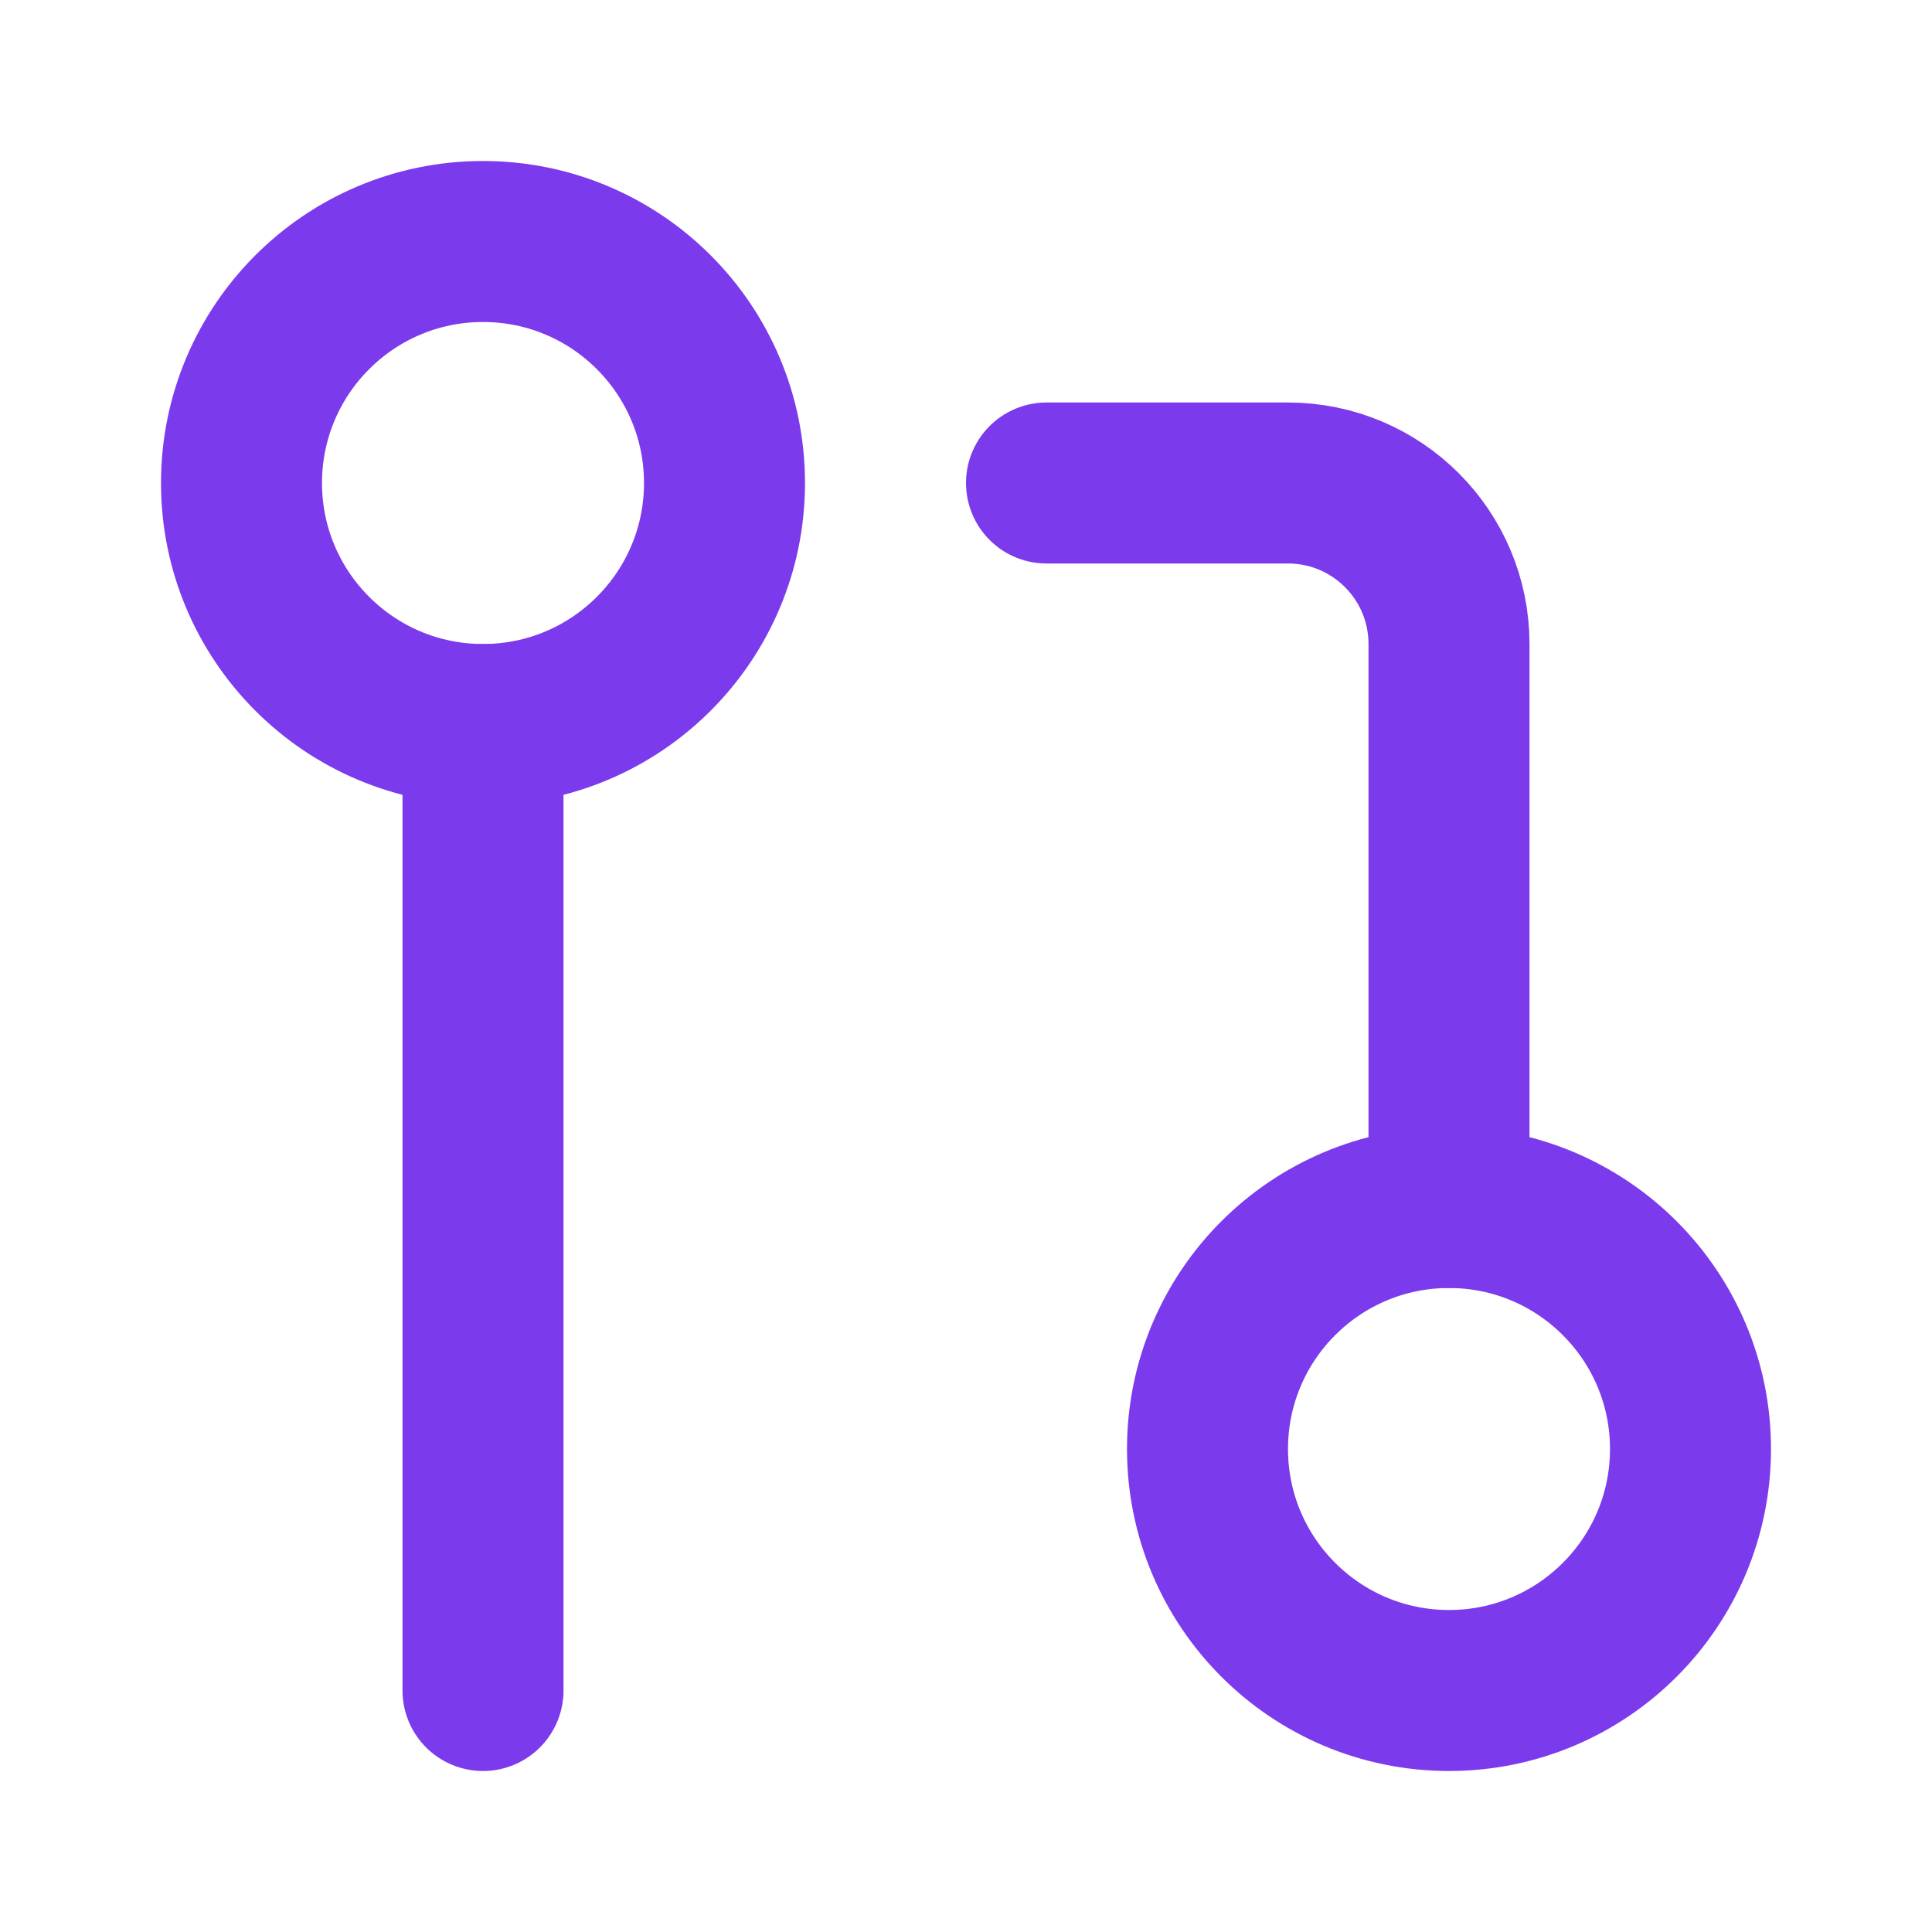
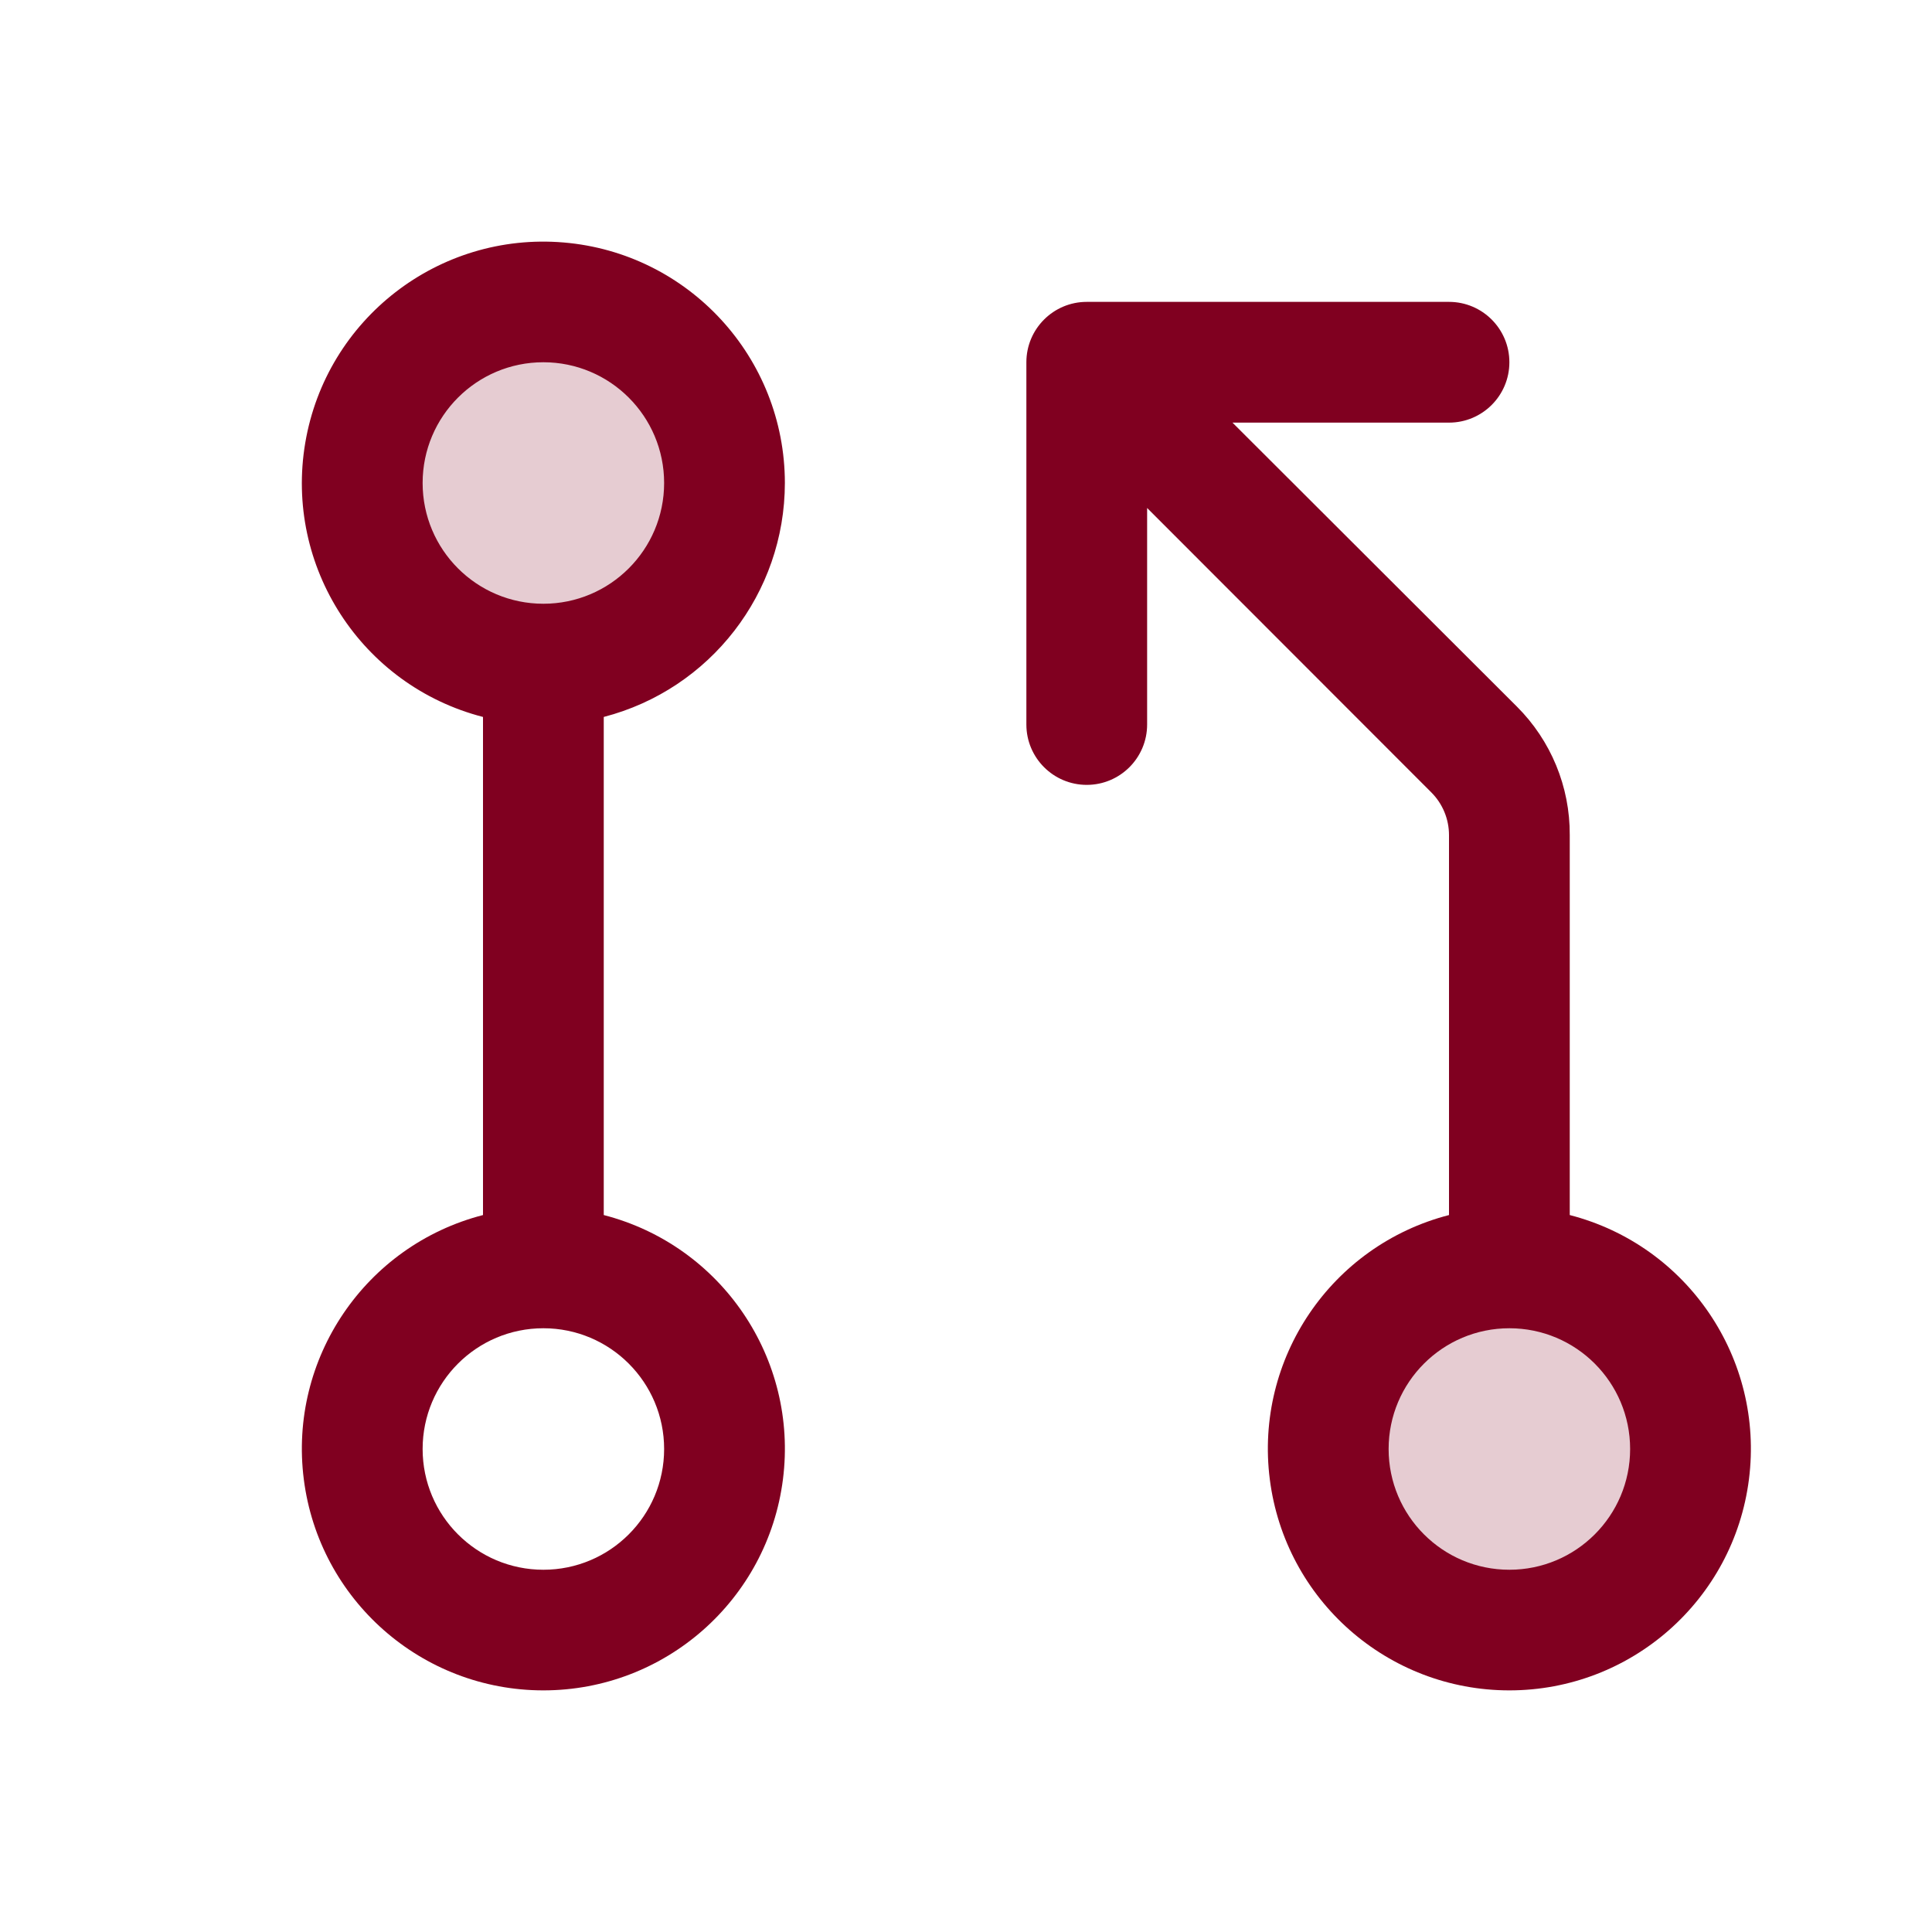
- <svg xmlns="http://www.w3.org/2000/svg" class="lucide lucide-git-pull-request" width="24" height="24" viewBox="0 0 24 24" fill="none" stroke="#7c3aed" stroke-width="2" stroke-linecap="round" stroke-linejoin="round">
-   <circle cx="18" cy="18" r="3" />
-   <circle cx="6" cy="6" r="3" />
-   <path d="M13 6h3a2 2 0 0 1 2 2v7" />
-   <line x1="6" x2="6" y1="9" y2="21" />
+ <svg xmlns="http://www.w3.org/2000/svg" viewBox="0 0 256 256" fill="#800020">
+   <path d="M96,64A24,24,0,1,1,72,40,24,24,0,0,1,96,64ZM200,168a24,24,0,1,0,24,24A24,24,0,0,0,200,168Z" opacity="0.2" />
+   <path d="M104,64A32,32,0,1,0,64,95v66a32,32,0,1,0,16,0V95A32.06,32.06,0,0,0,104,64ZM56,64A16,16,0,1,1,72,80,16,16,0,0,1,56,64ZM88,192a16,16,0,1,1-16-16A16,16,0,0,1,88,192Zm120-31V110.63a23.85,23.85,0,0,0-7-17L163.31,56H192a8,8,0,0,0,0-16H144a8,8,0,0,0-8,8V96a8,8,0,0,0,16,0V67.31L189.66,105a8,8,0,0,1,2.34,5.66V161a32,32,0,1,0,16,0Zm-8,47a16,16,0,1,1,16-16A16,16,0,0,1,200,208Z" />
</svg>
